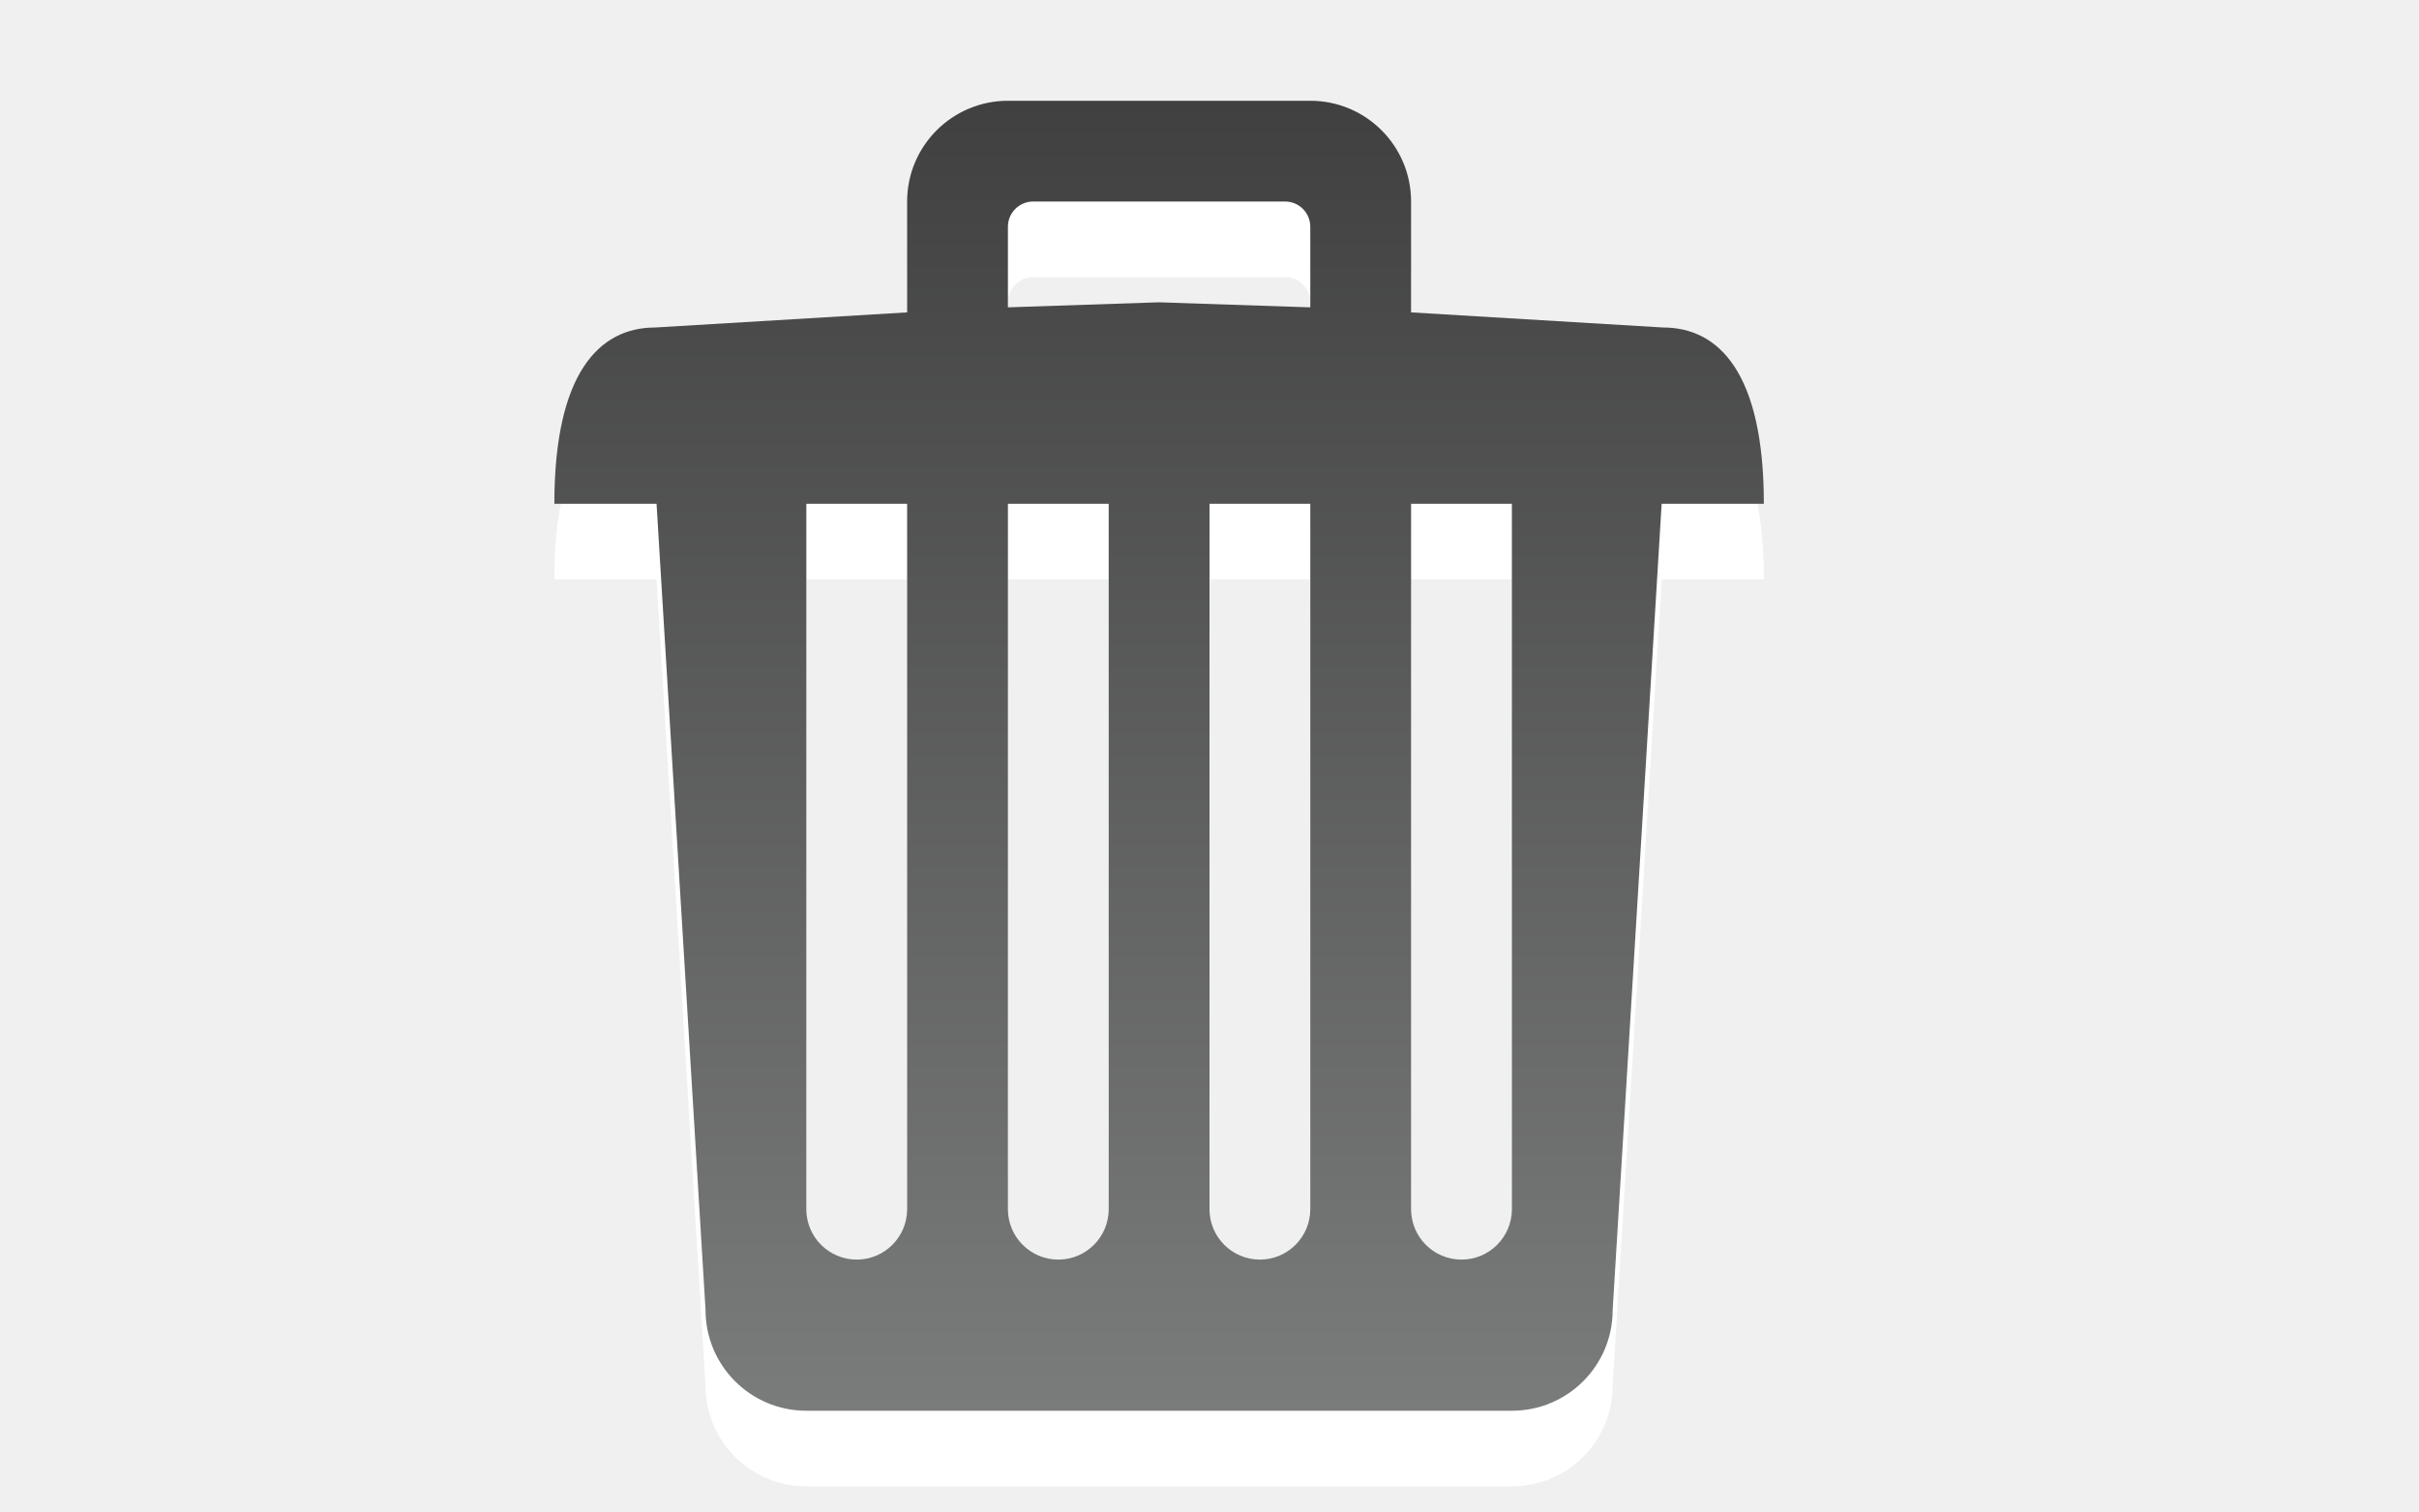
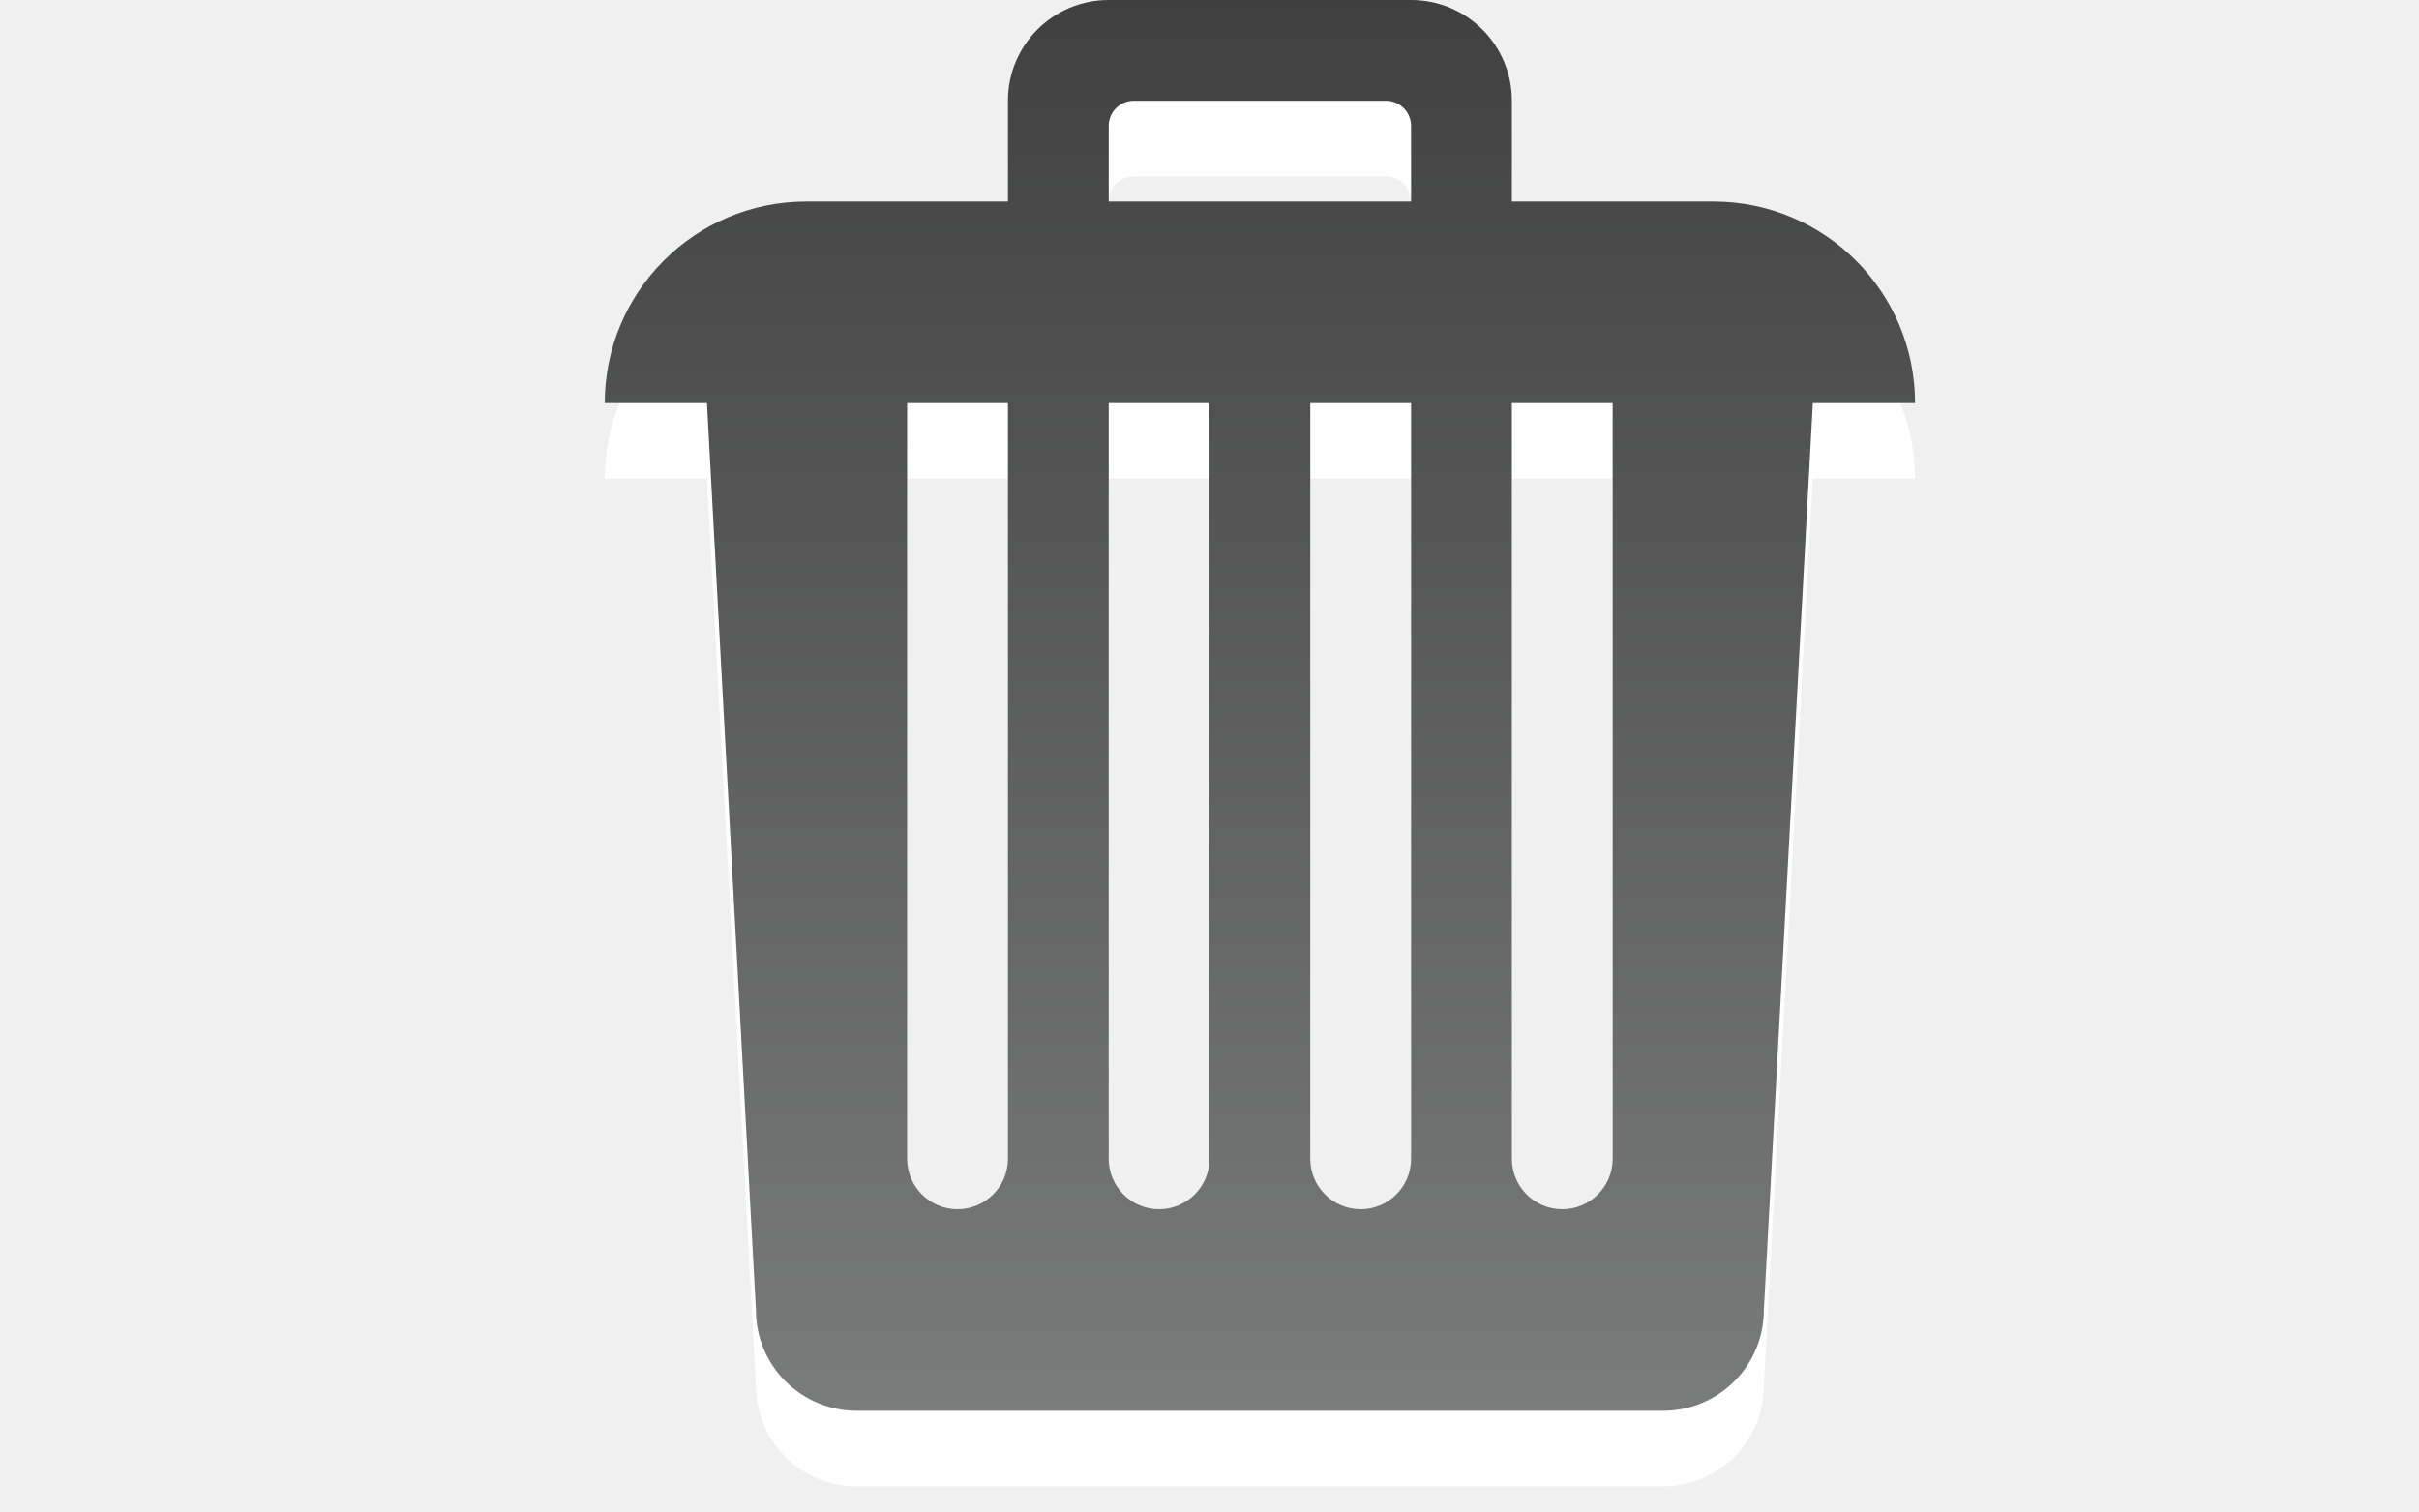
<svg xmlns="http://www.w3.org/2000/svg" version="1.1" baseProfile="basic" id="Button_Icons" x="0px" y="0px" width="24px" height="15px" viewBox="0 0 24 15" xml:space="preserve">
  <g>
    <g>
-       <path fill="#FFFFFF" d="M17.5,5.75c0-1.302-0.447-1.75-1-1.75L14,3.85v-1.1c0-0.552-0.447-1-1-1h-3    c-0.552,0-1,0.448-1,1v1.1L6.5,4c-0.552,0-1,0.448-1,1.75h1.014l0.486,8c0,0.553,0.448,1,1,1h7c0.553,0,1-0.447,1-1l0.486-8H17.5z     M9,12.75c0,0.276-0.224,0.5-0.5,0.5S8,13.026,8,12.75v-7h1V12.75z M11,12.75c0,0.276-0.224,0.5-0.5,0.5s-0.5-0.224-0.5-0.5v-7h1    V12.75z M13,12.75c0,0.276-0.224,0.5-0.5,0.5s-0.5-0.224-0.5-0.5v-7h1V12.75z M15,12.75c0,0.276-0.224,0.5-0.5,0.5    s-0.5-0.224-0.5-0.5v-7h1V12.75z M10,3c0-0.138,0.112-0.25,0.25-0.25h2.5C12.888,2.75,13,2.862,13,3c0,0.069,0,0.568,0,0.8    l-1.5-0.05L10,3.8C10,3.568,10,3.069,10,3z" />
+       <path fill="#FFFFFF" d="M17,2.75h-2v-1c0-0.552-0.447-1-1-1h-3c-0.553,0-1,0.448-1,1v1H8c-1.104,0-2,0.896-2,2    h1.014l0.486,9c0,0.553,0.447,1,1,1h8c0.553,0,1-0.447,1-1l0.486-9H19C19,3.646,18.104,2.75,17,2.75z M10,12.25    c0,0.276-0.224,0.5-0.5,0.5S9,12.526,9,12.25v-7.5h1V12.25z M12,12.25c0,0.276-0.224,0.5-0.5,0.5s-0.5-0.224-0.5-0.5v-7.5h1V12.25    z M14,12.25c0,0.276-0.224,0.5-0.5,0.5s-0.5-0.224-0.5-0.5v-7.5h1V12.25z M14,2.75h-3c0,0,0-0.681,0-0.75    c0-0.138,0.111-0.25,0.25-0.25h2.5C13.889,1.75,14,1.862,14,2C14,2.069,14,2.75,14,2.75z M16,12.25c0,0.276-0.224,0.5-0.5,0.5    s-0.5-0.224-0.5-0.5v-7.5h1V12.25z" />
    </g>
    <g>
-       <linearGradient id="SVGID_1_" gradientUnits="userSpaceOnUse" x1="11.501" y1="14" x2="11.501" y2="1">
+       <linearGradient id="SVGID_1_" gradientUnits="userSpaceOnUse" x1="12.501" y1="14" x2="12.501" y2="4.882812e-04">
        <stop offset="0" style="stop-color:#7A7B7B" />
        <stop offset="1" style="stop-color:#404040" />
      </linearGradient>
-       <path fill="url(#SVGID_1_)" d="M17.5,5c0-1.302-0.447-1.75-1-1.75L14,3.1V2c0-0.552-0.447-1-1-1h-3    C9.448,1,9,1.448,9,2v1.1L6.5,3.25c-0.552,0-1,0.448-1,1.75h1.014L7,13c0,0.553,0.448,1,1,1h7c0.553,0,1-0.447,1-1l0.486-8H17.5z     M9,12c0,0.276-0.224,0.5-0.5,0.5S8,12.276,8,12V5h1V12z M11,12c0,0.276-0.224,0.5-0.5,0.5S10,12.276,10,12V5h1V12z M13,12    c0,0.276-0.224,0.5-0.5,0.5S12,12.276,12,12V5h1V12z M15,12c0,0.276-0.224,0.5-0.5,0.5S14,12.276,14,12V5h1V12z M10,2.25    C10,2.112,10.112,2,10.25,2h2.5C12.888,2,13,2.112,13,2.25c0,0.069,0,0.568,0,0.8L11.5,3L10,3.05C10,2.818,10,2.319,10,2.25z" />
+       <path fill="url(#SVGID_1_)" d="M17,2h-2V1c0-0.552-0.447-1-1-1h-3c-0.553,0-1,0.448-1,1v1H8C6.896,2,6,2.896,6,4    h1.014L7.5,13c0,0.553,0.447,1,1,1h8c0.553,0,1-0.447,1-1l0.486-9H19C19,2.896,18.104,2,17,2z M10,11.5c0,0.276-0.224,0.5-0.5,0.5    S9,11.776,9,11.5V4h1V11.5z M12,11.5c0,0.276-0.224,0.5-0.5,0.5S11,11.776,11,11.5V4h1V11.5z M14,11.5c0,0.276-0.224,0.5-0.5,0.5    S13,11.776,13,11.5V4h1V11.5z M14,2h-3c0,0,0-0.681,0-0.75C11,1.112,11.111,1,11.25,1h2.5C13.889,1,14,1.112,14,1.25    C14,1.319,14,2,14,2z M16,11.5c0,0.276-0.224,0.5-0.5,0.5S15,11.776,15,11.5V4h1V11.5z" />
    </g>
  </g>
</svg>
